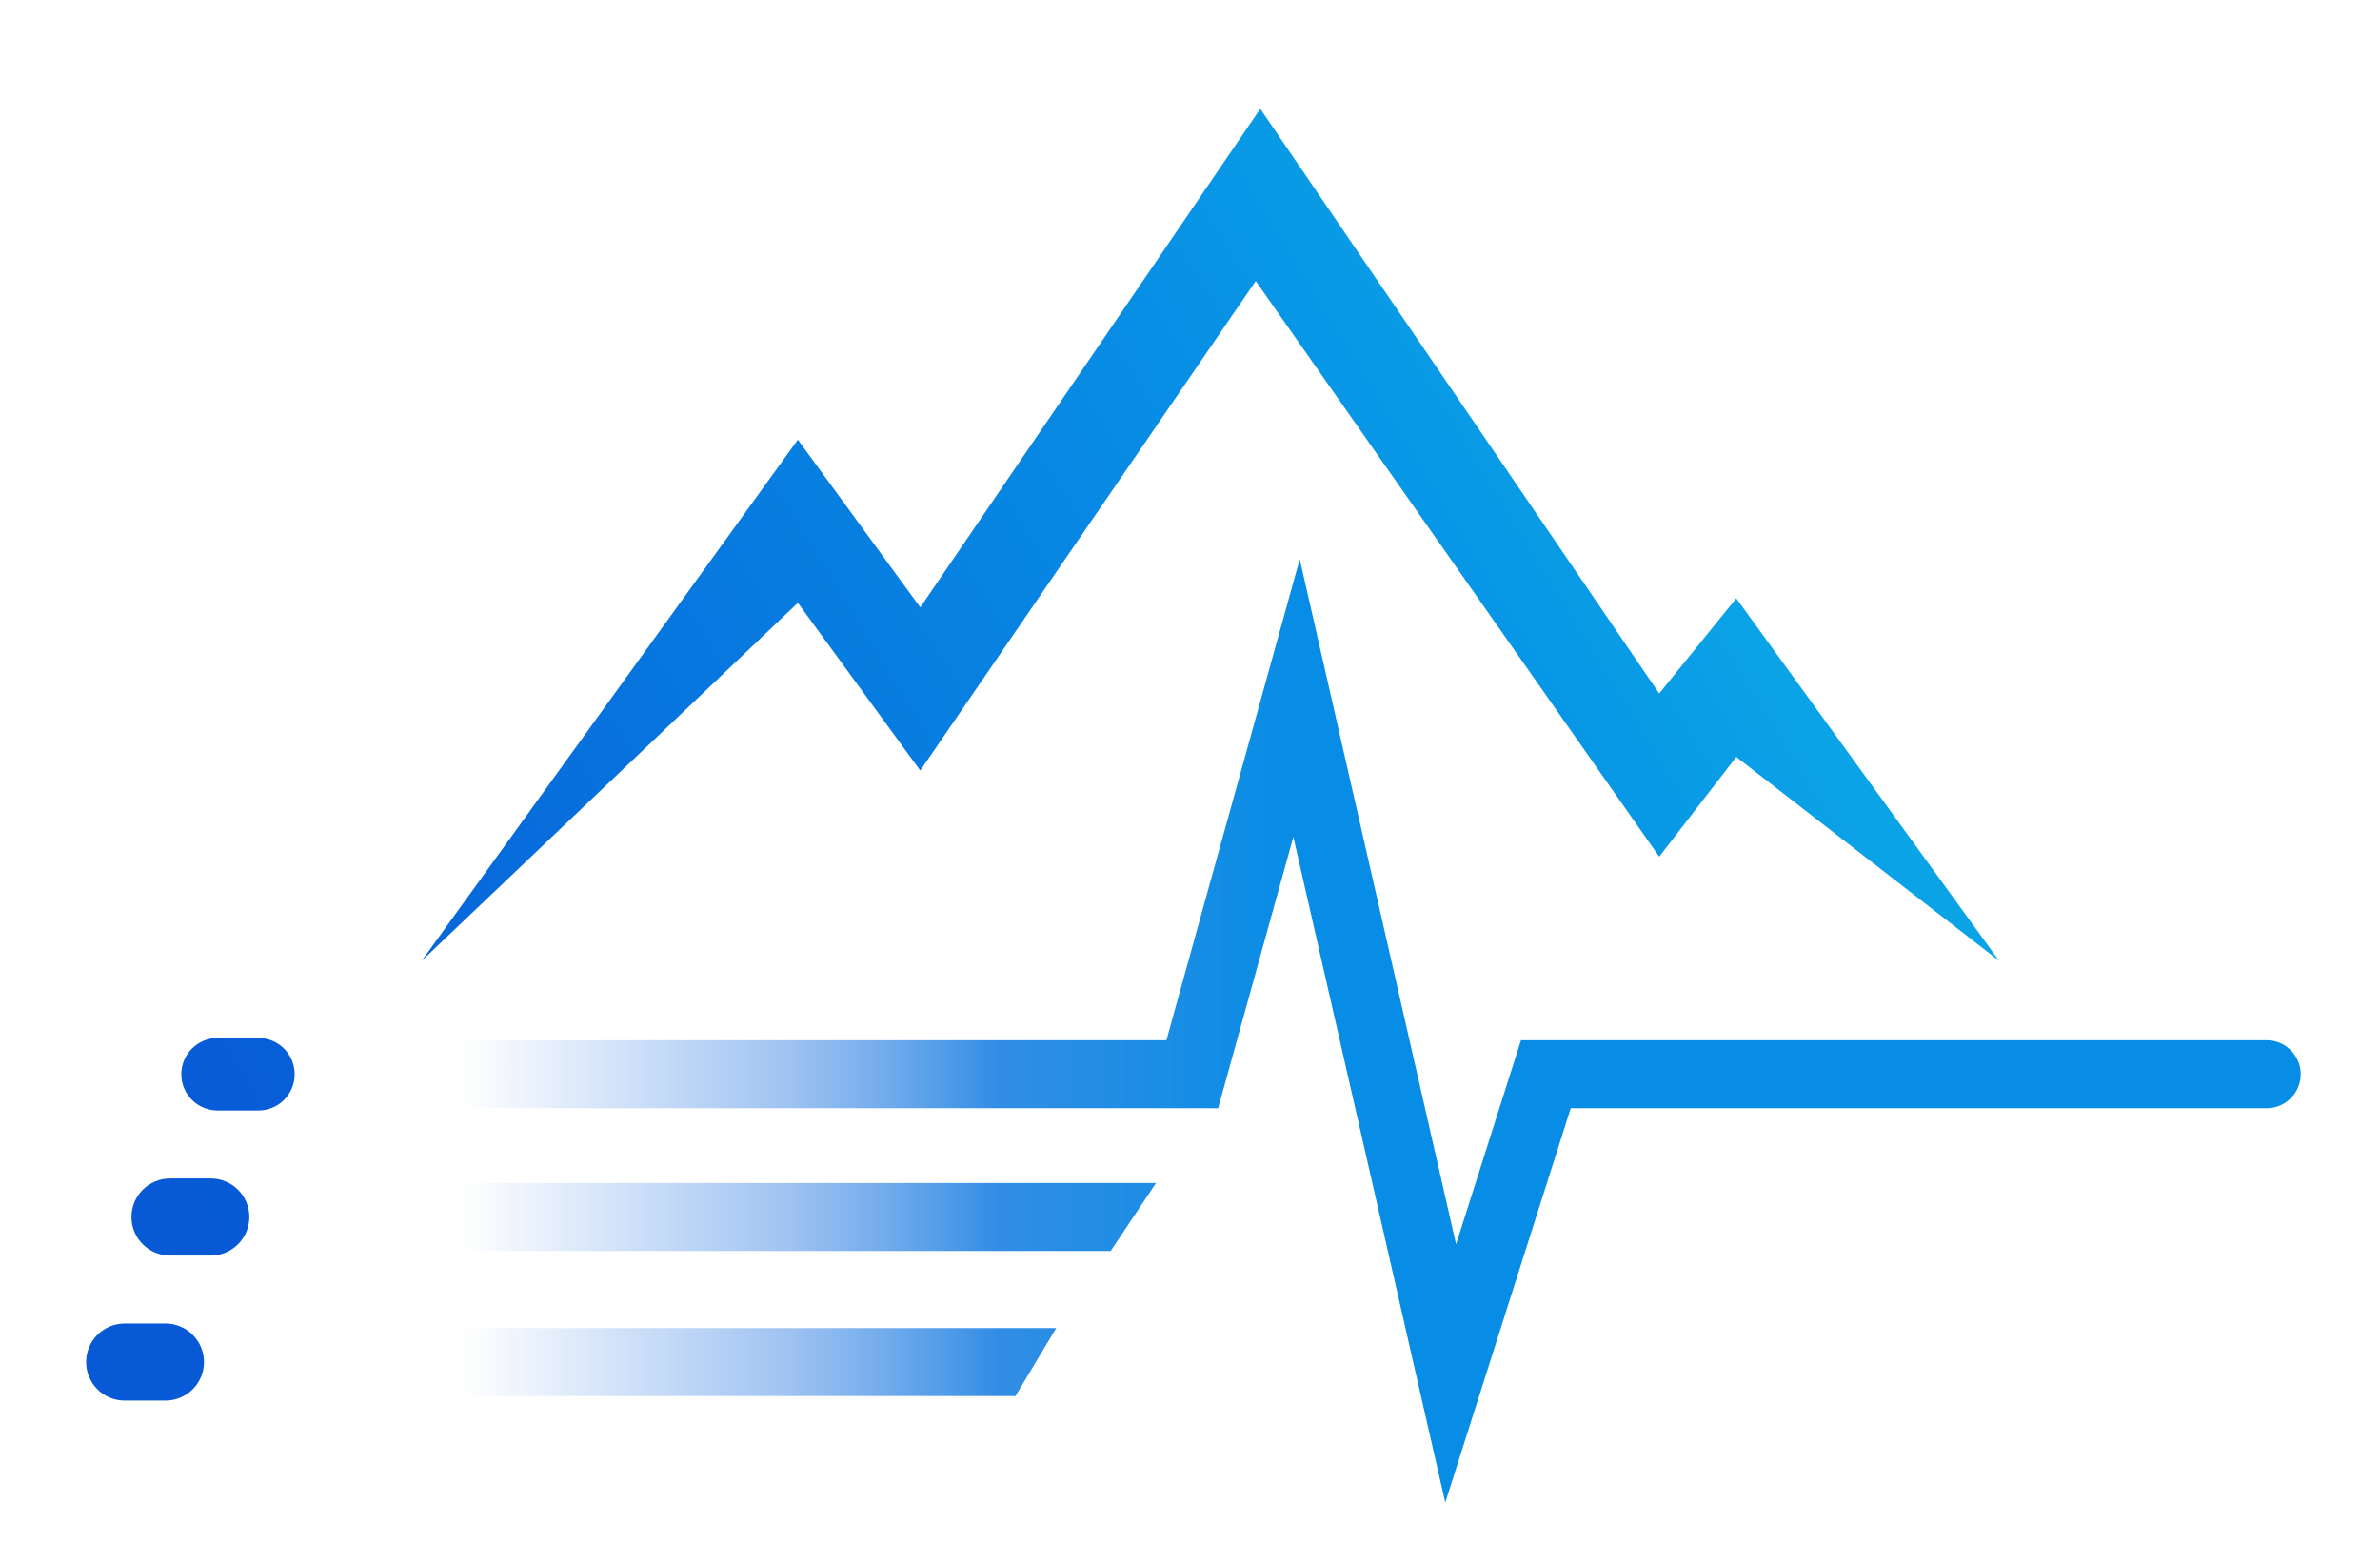
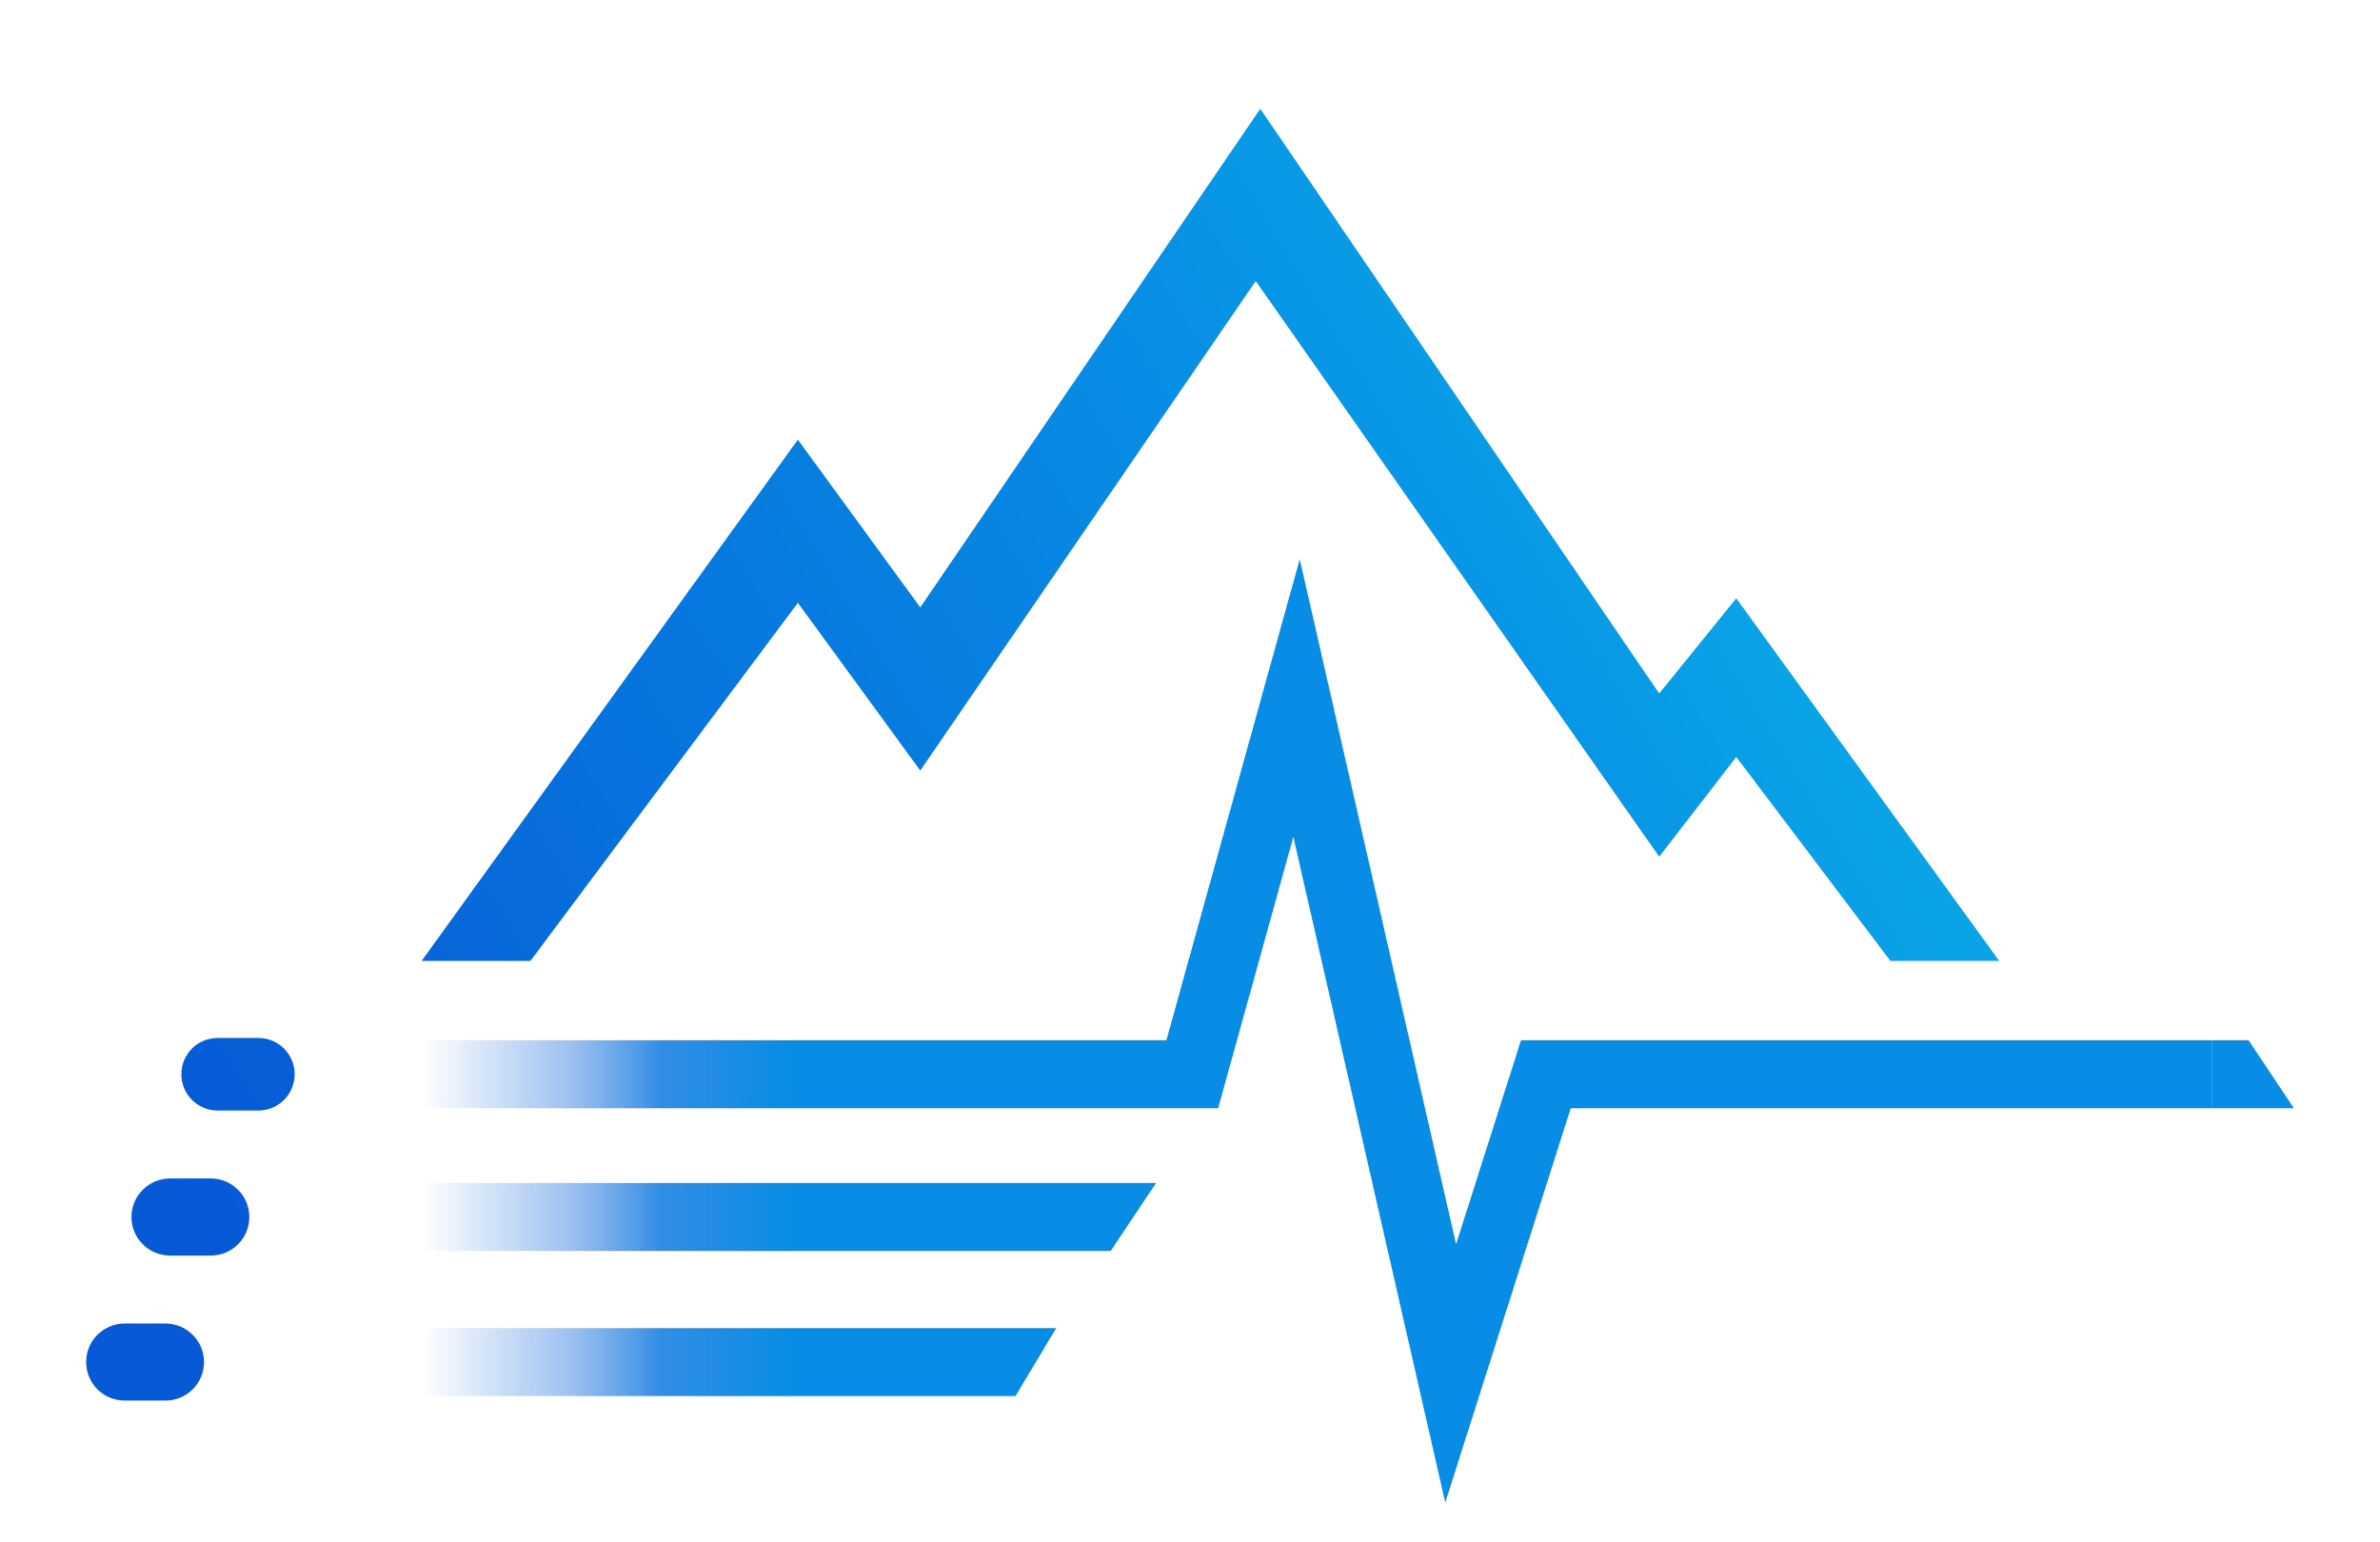
<svg xmlns="http://www.w3.org/2000/svg" width="525" height="340" viewBox="0 0 525 340" role="img" aria-labelledby="title desc" shape-rendering="geometricPrecision">
  <defs>
    <linearGradient id="markGradient" x1="70" y1="310" x2="520" y2="35" gradientUnits="userSpaceOnUse">
      <stop offset="0" stop-color="#0759D6" />
      <stop offset="0.52" stop-color="#078DE5" />
      <stop offset="1" stop-color="#10CDE9" />
    </linearGradient>
-     <linearGradient id="trailGradient" x1="50" y1="0" x2="286" y2="0" gradientUnits="userSpaceOnUse">
+     <linearGradient id="trailGradient" x1="70" y1="0" x2="175" y2="0" gradientUnits="userSpaceOnUse">
      <stop offset="0" stop-color="#4B8DE5" stop-opacity="0" />
      <stop offset="0.22" stop-color="#4B8DE5" stop-opacity="0" />
      <stop offset="0.52" stop-color="#4B8DE5" stop-opacity="0.52" />
      <stop offset="0.72" stop-color="#167EE1" stop-opacity="0.88" />
      <stop offset="1" stop-color="#078DE5" />
    </linearGradient>
    <linearGradient id="wordGradient" x1="0" y1="90" x2="0" y2="265" gradientUnits="userSpaceOnUse">
      <stop offset="0" stop-color="#283645" />
      <stop offset="0.52" stop-color="#152230" />
      <stop offset="1" stop-color="#243241" />
    </linearGradient>
    <linearGradient id="accentGradient" x1="0" y1="180" x2="0" y2="260" gradientUnits="userSpaceOnUse">
      <stop offset="0" stop-color="#079BE8" />
      <stop offset="1" stop-color="#0759D6" />
    </linearGradient>
  </defs>
-   <path d="M93 212 176 97 203 134 278 24 366 153 383 132 441 212 383 167 366 189 277 62 203 170 176 133Z" fill="url(#markGradient)" />
-   <path d="M74 237H263L286 154 320 303 341 237H500" fill="none" stroke="url(#trailGradient)" stroke-width="15" stroke-linecap="round" stroke-linejoin="miter" stroke-miterlimit="20" />
+   <path d="M93 212 176 97 203 134 278 24 366 153 383 132 441 212H417L383 167 366 189 277 62 203 170 176 133 117 212Z" fill="url(#markGradient)" />
+   <path d="M74 237H263L286 154 320 303 341 237H488" fill="none" stroke="url(#trailGradient)" stroke-width="15" stroke-linecap="butt" stroke-linejoin="miter" stroke-miterlimit="20" />
+   <path d="M488 229.5H496L506 244.5H488Z" fill="url(#trailGradient)" />
  <path d="M63 261H255L245 276H63ZM53 293H233L224 308H53Z" fill="url(#trailGradient)" />
  <g fill="url(#markGradient)">
    <rect x="40" y="229" width="25" height="16" rx="8" />
    <rect x="29" y="260" width="26" height="17" rx="8.5" />
    <rect x="19" y="292" width="26" height="17" rx="8.5" />
  </g>
</svg>
